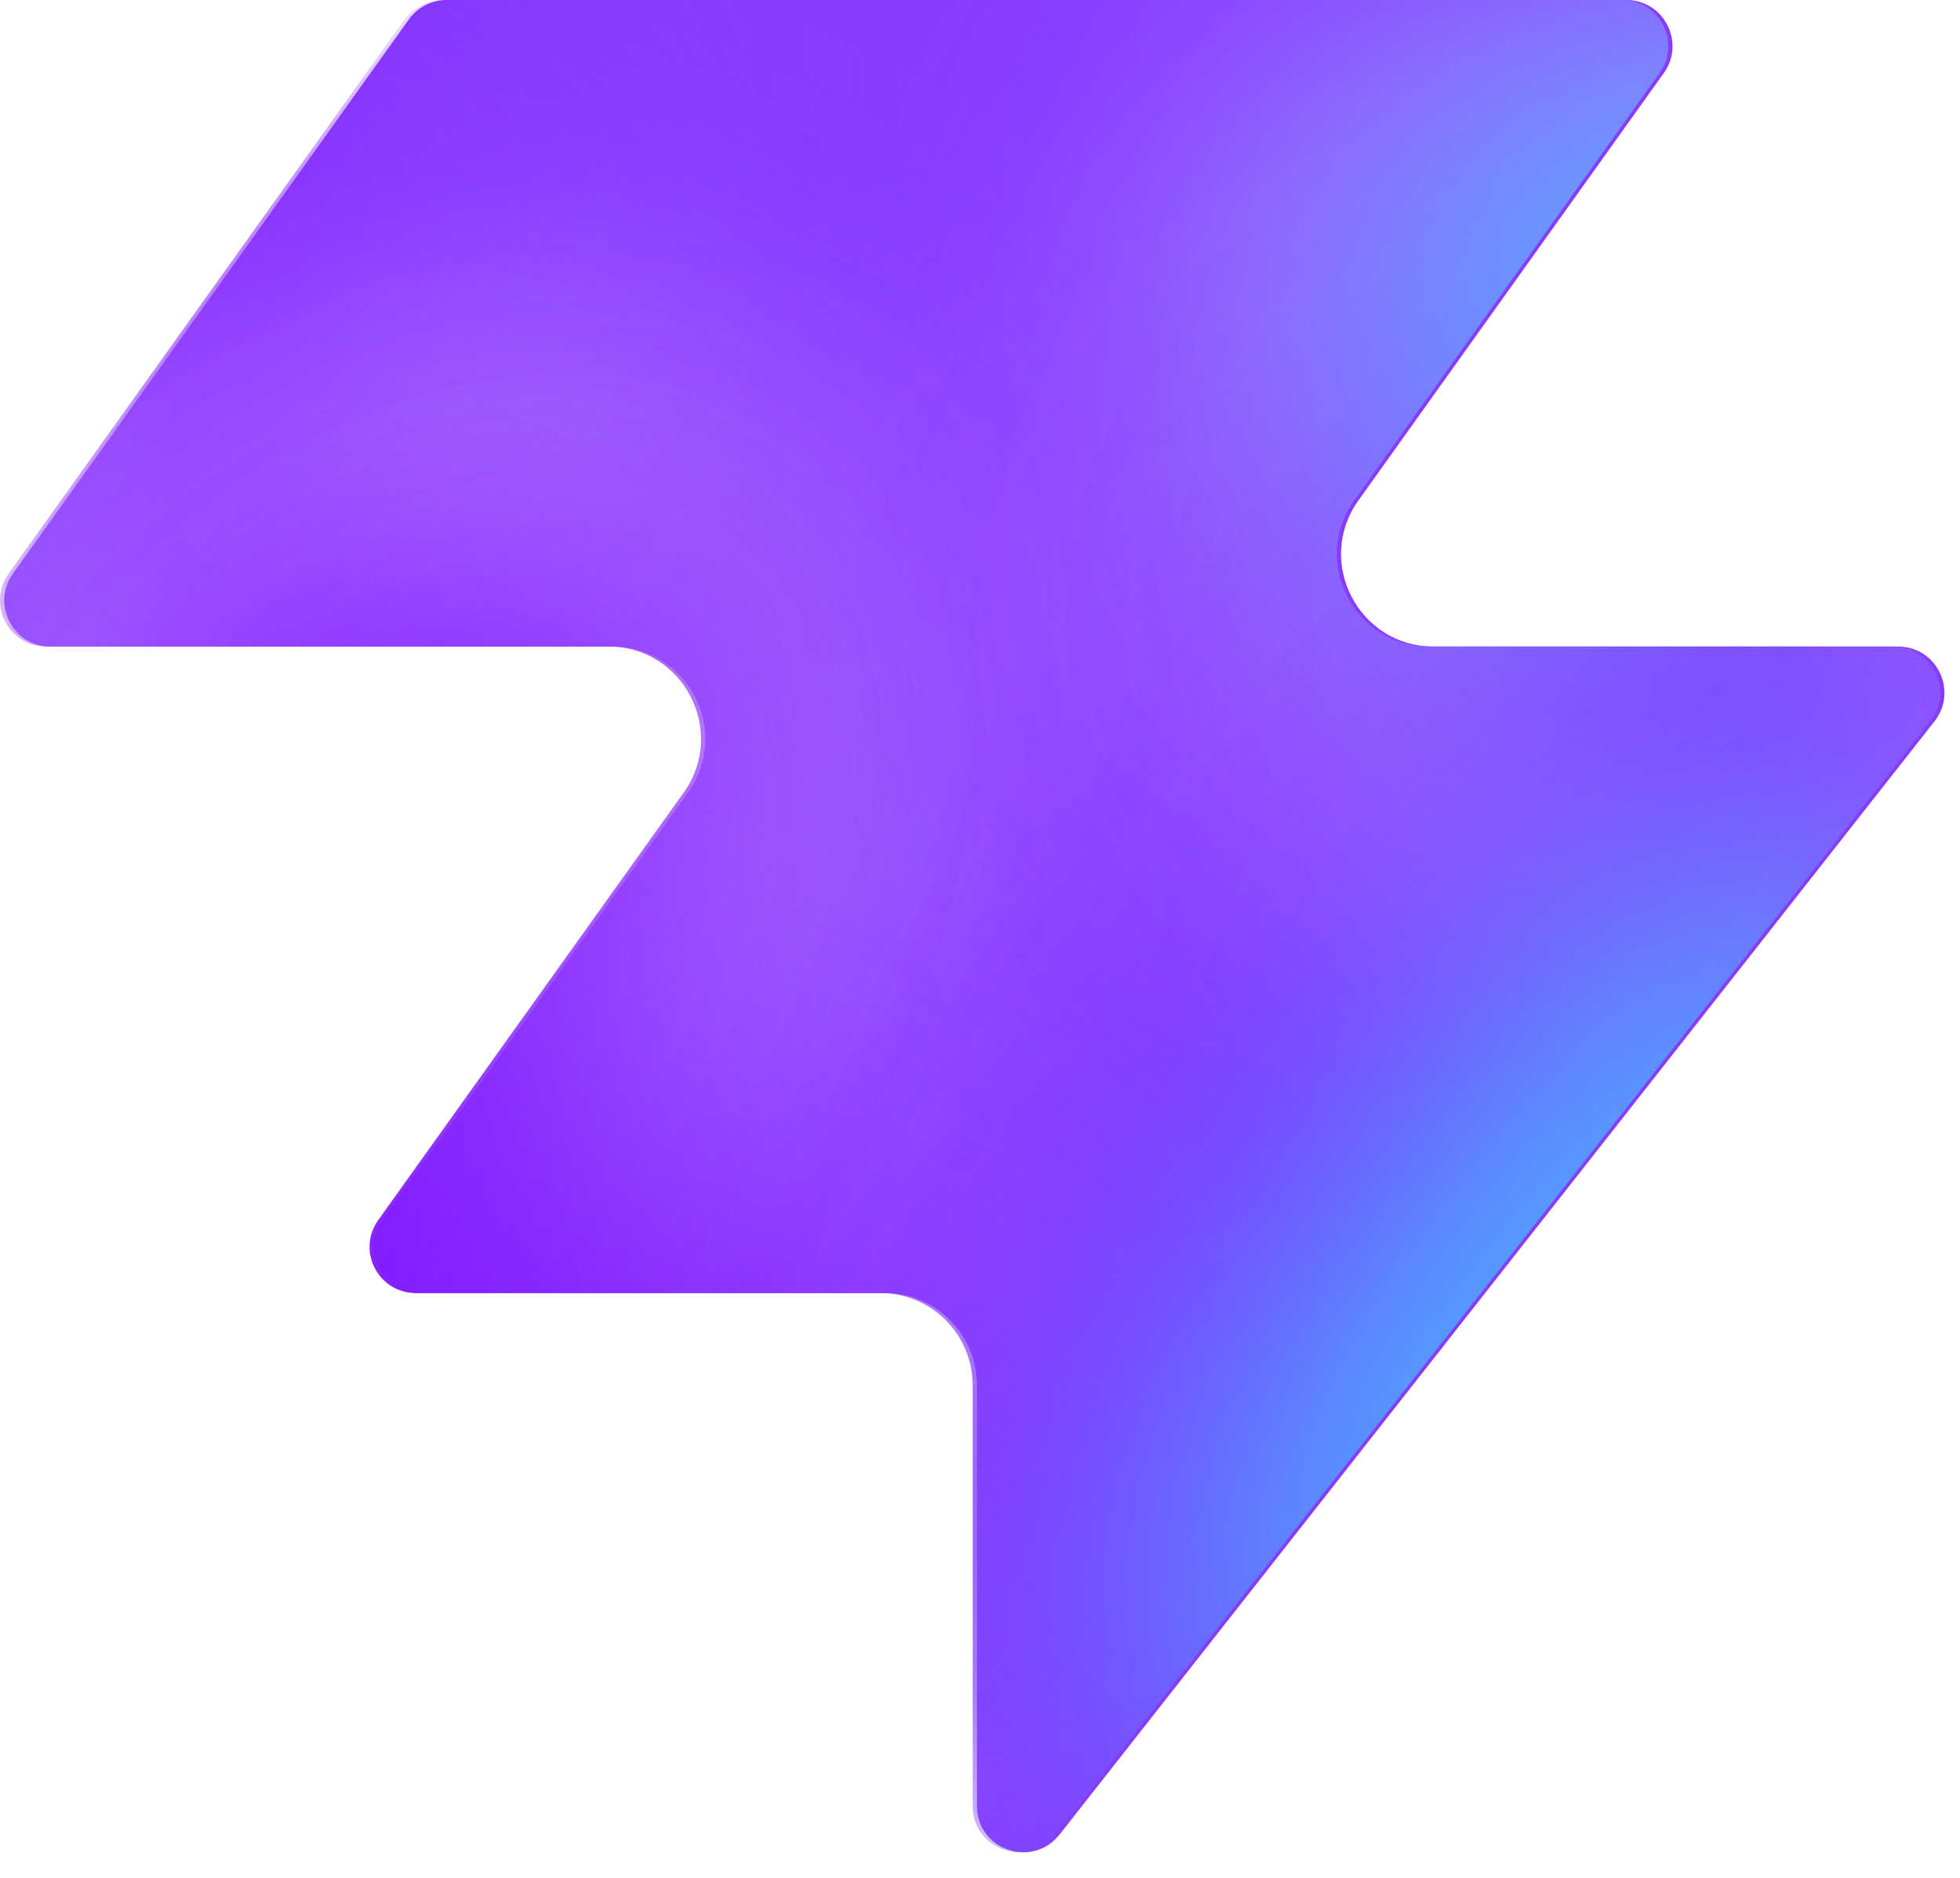
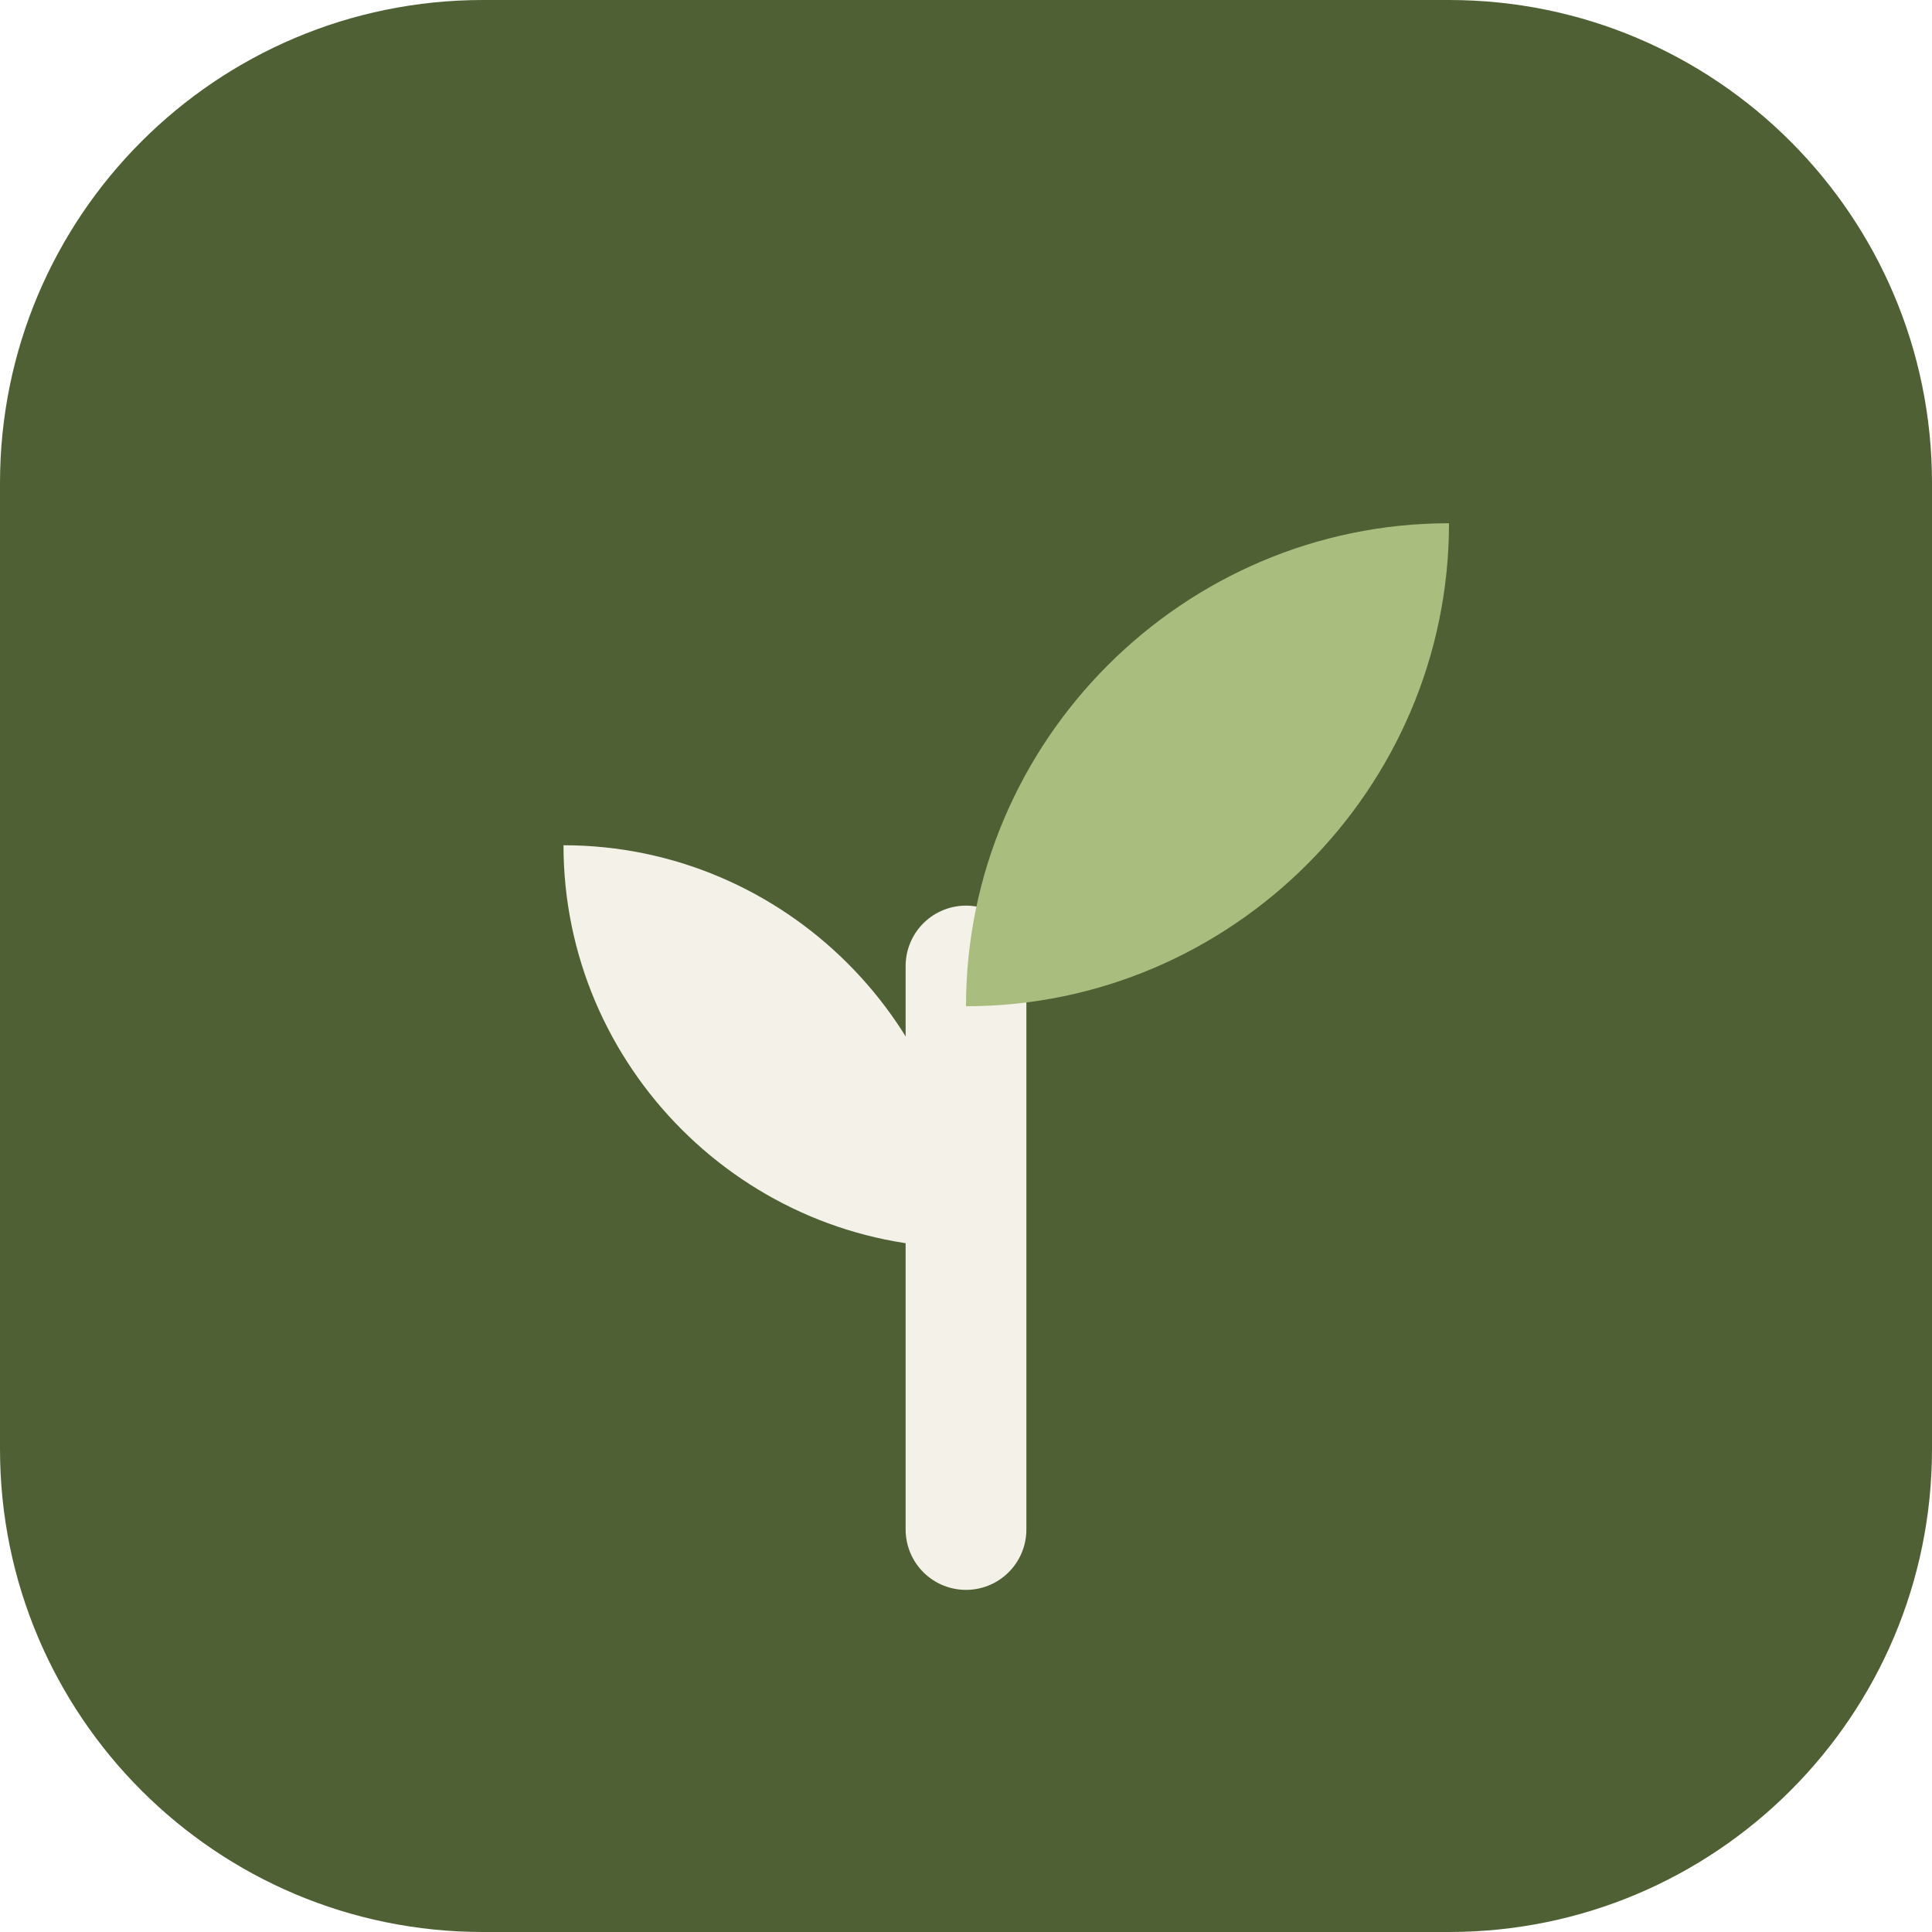
- <svg xmlns="http://www.w3.org/2000/svg" width="48" height="46" fill="none" viewBox="0 0 48 46">
-   <path fill="#863bff" d="M25.946 44.938c-.664.845-2.021.375-2.021-.698V33.937a2.26 2.26 0 0 0-2.262-2.262H10.287c-.92 0-1.456-1.04-.92-1.788l7.48-10.471c1.07-1.497 0-3.578-1.842-3.578H1.237c-.92 0-1.456-1.04-.92-1.788L10.013.474c.214-.297.556-.474.92-.474h28.894c.92 0 1.456 1.04.92 1.788l-7.48 10.471c-1.07 1.498 0 3.579 1.842 3.579h11.377c.943 0 1.473 1.088.89 1.83L25.947 44.94z" style="fill:#863bff;fill:color(display-p3 .525 .23 1);fill-opacity:1" />
-   <mask id="a" width="48" height="46" x="0" y="0" maskUnits="userSpaceOnUse" style="mask-type:alpha">
-     <path fill="#000" d="M25.842 44.938c-.664.844-2.021.375-2.021-.698V33.937a2.26 2.26 0 0 0-2.262-2.262H10.183c-.92 0-1.456-1.04-.92-1.788l7.48-10.471c1.07-1.498 0-3.579-1.842-3.579H1.133c-.92 0-1.456-1.04-.92-1.787L9.91.473c.214-.297.556-.474.92-.474h28.894c.92 0 1.456 1.04.92 1.788l-7.48 10.471c-1.07 1.498 0 3.578 1.842 3.578h11.377c.943 0 1.473 1.088.89 1.832L25.843 44.94z" style="fill:#000;fill-opacity:1" />
-   </mask>
-   <g mask="url(#a)">
-     <g filter="url(#b)">
-       <ellipse cx="5.508" cy="14.704" fill="#ede6ff" rx="5.508" ry="14.704" style="fill:#ede6ff;fill:color(display-p3 .927 .903 1);fill-opacity:1" transform="matrix(.00324 1 1 -.00324 -4.47 31.516)" />
-     </g>
-     <g filter="url(#c)">
-       <ellipse cx="10.399" cy="29.851" fill="#ede6ff" rx="10.399" ry="29.851" style="fill:#ede6ff;fill:color(display-p3 .927 .903 1);fill-opacity:1" transform="matrix(.00324 1 1 -.00324 -39.328 7.883)" />
-     </g>
-     <g filter="url(#d)">
-       <ellipse cx="5.508" cy="30.487" fill="#7e14ff" rx="5.508" ry="30.487" style="fill:#7e14ff;fill:color(display-p3 .492 .077 1);fill-opacity:1" transform="rotate(89.814 -25.913 -14.639)scale(1 -1)" />
-     </g>
-     <g filter="url(#e)">
-       <ellipse cx="5.508" cy="30.599" fill="#7e14ff" rx="5.508" ry="30.599" style="fill:#7e14ff;fill:color(display-p3 .492 .077 1);fill-opacity:1" transform="rotate(89.814 -32.644 -3.334)scale(1 -1)" />
-     </g>
-     <g filter="url(#f)">
-       <ellipse cx="5.508" cy="30.599" fill="#7e14ff" rx="5.508" ry="30.599" style="fill:#7e14ff;fill:color(display-p3 .492 .077 1);fill-opacity:1" transform="matrix(.00324 1 1 -.00324 -34.34 30.47)" />
-     </g>
-     <g filter="url(#g)">
-       <ellipse cx="14.072" cy="22.078" fill="#ede6ff" rx="14.072" ry="22.078" style="fill:#ede6ff;fill:color(display-p3 .927 .903 1);fill-opacity:1" transform="rotate(93.35 24.506 48.493)scale(-1 1)" />
-     </g>
-     <g filter="url(#h)">
-       <ellipse cx="3.47" cy="21.501" fill="#7e14ff" rx="3.47" ry="21.501" style="fill:#7e14ff;fill:color(display-p3 .492 .077 1);fill-opacity:1" transform="rotate(89.009 28.708 47.59)scale(-1 1)" />
-     </g>
-     <g filter="url(#i)">
-       <ellipse cx="3.47" cy="21.501" fill="#7e14ff" rx="3.47" ry="21.501" style="fill:#7e14ff;fill:color(display-p3 .492 .077 1);fill-opacity:1" transform="rotate(89.009 28.708 47.59)scale(-1 1)" />
-     </g>
-     <g filter="url(#j)">
-       <ellipse cx=".387" cy="8.972" fill="#7e14ff" rx="4.407" ry="29.108" style="fill:#7e14ff;fill:color(display-p3 .492 .077 1);fill-opacity:1" transform="rotate(39.51 .387 8.972)" />
-     </g>
-     <g filter="url(#k)">
-       <ellipse cx="47.523" cy="-6.092" fill="#7e14ff" rx="4.407" ry="29.108" style="fill:#7e14ff;fill:color(display-p3 .492 .077 1);fill-opacity:1" transform="rotate(37.892 47.523 -6.092)" />
-     </g>
-     <g filter="url(#l)">
-       <ellipse cx="41.412" cy="6.333" fill="#47bfff" rx="5.971" ry="9.665" style="fill:#47bfff;fill:color(display-p3 .28 .748 1);fill-opacity:1" transform="rotate(37.892 41.412 6.333)" />
-     </g>
-     <g filter="url(#m)">
-       <ellipse cx="-1.879" cy="38.332" fill="#7e14ff" rx="4.407" ry="29.108" style="fill:#7e14ff;fill:color(display-p3 .492 .077 1);fill-opacity:1" transform="rotate(37.892 -1.88 38.332)" />
-     </g>
-     <g filter="url(#n)">
-       <ellipse cx="-1.879" cy="38.332" fill="#7e14ff" rx="4.407" ry="29.108" style="fill:#7e14ff;fill:color(display-p3 .492 .077 1);fill-opacity:1" transform="rotate(37.892 -1.88 38.332)" />
-     </g>
-     <g filter="url(#o)">
-       <ellipse cx="35.651" cy="29.907" fill="#7e14ff" rx="4.407" ry="29.108" style="fill:#7e14ff;fill:color(display-p3 .492 .077 1);fill-opacity:1" transform="rotate(37.892 35.651 29.907)" />
-     </g>
-     <g filter="url(#p)">
-       <ellipse cx="38.418" cy="32.4" fill="#47bfff" rx="5.971" ry="15.297" style="fill:#47bfff;fill:color(display-p3 .28 .748 1);fill-opacity:1" transform="rotate(37.892 38.418 32.4)" />
-     </g>
-   </g>
-   <defs>
-     <filter id="b" width="60.045" height="41.654" x="-19.77" y="16.149" color-interpolation-filters="sRGB" filterUnits="userSpaceOnUse">
-       <feFlood flood-opacity="0" result="BackgroundImageFix" />
-       <feBlend in="SourceGraphic" in2="BackgroundImageFix" result="shape" />
-       <feGaussianBlur result="effect1_foregroundBlur_2002_17158" stdDeviation="7.659" />
-     </filter>
-     <filter id="c" width="90.34" height="51.437" x="-54.613" y="-7.533" color-interpolation-filters="sRGB" filterUnits="userSpaceOnUse">
-       <feFlood flood-opacity="0" result="BackgroundImageFix" />
-       <feBlend in="SourceGraphic" in2="BackgroundImageFix" result="shape" />
-       <feGaussianBlur result="effect1_foregroundBlur_2002_17158" stdDeviation="7.659" />
-     </filter>
-     <filter id="d" width="79.355" height="29.4" x="-49.64" y="2.03" color-interpolation-filters="sRGB" filterUnits="userSpaceOnUse">
-       <feFlood flood-opacity="0" result="BackgroundImageFix" />
-       <feBlend in="SourceGraphic" in2="BackgroundImageFix" result="shape" />
-       <feGaussianBlur result="effect1_foregroundBlur_2002_17158" stdDeviation="4.596" />
-     </filter>
-     <filter id="e" width="79.579" height="29.4" x="-45.045" y="20.029" color-interpolation-filters="sRGB" filterUnits="userSpaceOnUse">
-       <feFlood flood-opacity="0" result="BackgroundImageFix" />
-       <feBlend in="SourceGraphic" in2="BackgroundImageFix" result="shape" />
-       <feGaussianBlur result="effect1_foregroundBlur_2002_17158" stdDeviation="4.596" />
-     </filter>
-     <filter id="f" width="79.579" height="29.4" x="-43.513" y="21.178" color-interpolation-filters="sRGB" filterUnits="userSpaceOnUse">
-       <feFlood flood-opacity="0" result="BackgroundImageFix" />
-       <feBlend in="SourceGraphic" in2="BackgroundImageFix" result="shape" />
-       <feGaussianBlur result="effect1_foregroundBlur_2002_17158" stdDeviation="4.596" />
-     </filter>
-     <filter id="g" width="74.749" height="58.852" x="15.756" y="-17.901" color-interpolation-filters="sRGB" filterUnits="userSpaceOnUse">
-       <feFlood flood-opacity="0" result="BackgroundImageFix" />
-       <feBlend in="SourceGraphic" in2="BackgroundImageFix" result="shape" />
-       <feGaussianBlur result="effect1_foregroundBlur_2002_17158" stdDeviation="7.659" />
-     </filter>
-     <filter id="h" width="61.377" height="25.362" x="23.548" y="2.284" color-interpolation-filters="sRGB" filterUnits="userSpaceOnUse">
-       <feFlood flood-opacity="0" result="BackgroundImageFix" />
-       <feBlend in="SourceGraphic" in2="BackgroundImageFix" result="shape" />
-       <feGaussianBlur result="effect1_foregroundBlur_2002_17158" stdDeviation="4.596" />
-     </filter>
-     <filter id="i" width="61.377" height="25.362" x="23.548" y="2.284" color-interpolation-filters="sRGB" filterUnits="userSpaceOnUse">
-       <feFlood flood-opacity="0" result="BackgroundImageFix" />
-       <feBlend in="SourceGraphic" in2="BackgroundImageFix" result="shape" />
-       <feGaussianBlur result="effect1_foregroundBlur_2002_17158" stdDeviation="4.596" />
-     </filter>
-     <filter id="j" width="56.045" height="63.649" x="-27.636" y="-22.853" color-interpolation-filters="sRGB" filterUnits="userSpaceOnUse">
-       <feFlood flood-opacity="0" result="BackgroundImageFix" />
-       <feBlend in="SourceGraphic" in2="BackgroundImageFix" result="shape" />
-       <feGaussianBlur result="effect1_foregroundBlur_2002_17158" stdDeviation="4.596" />
-     </filter>
-     <filter id="k" width="54.814" height="64.646" x="20.116" y="-38.415" color-interpolation-filters="sRGB" filterUnits="userSpaceOnUse">
-       <feFlood flood-opacity="0" result="BackgroundImageFix" />
-       <feBlend in="SourceGraphic" in2="BackgroundImageFix" result="shape" />
-       <feGaussianBlur result="effect1_foregroundBlur_2002_17158" stdDeviation="4.596" />
-     </filter>
-     <filter id="l" width="33.541" height="35.313" x="24.641" y="-11.323" color-interpolation-filters="sRGB" filterUnits="userSpaceOnUse">
-       <feFlood flood-opacity="0" result="BackgroundImageFix" />
-       <feBlend in="SourceGraphic" in2="BackgroundImageFix" result="shape" />
-       <feGaussianBlur result="effect1_foregroundBlur_2002_17158" stdDeviation="4.596" />
-     </filter>
-     <filter id="m" width="54.814" height="64.646" x="-29.286" y="6.009" color-interpolation-filters="sRGB" filterUnits="userSpaceOnUse">
-       <feFlood flood-opacity="0" result="BackgroundImageFix" />
-       <feBlend in="SourceGraphic" in2="BackgroundImageFix" result="shape" />
-       <feGaussianBlur result="effect1_foregroundBlur_2002_17158" stdDeviation="4.596" />
-     </filter>
-     <filter id="n" width="54.814" height="64.646" x="-29.286" y="6.009" color-interpolation-filters="sRGB" filterUnits="userSpaceOnUse">
-       <feFlood flood-opacity="0" result="BackgroundImageFix" />
-       <feBlend in="SourceGraphic" in2="BackgroundImageFix" result="shape" />
-       <feGaussianBlur result="effect1_foregroundBlur_2002_17158" stdDeviation="4.596" />
-     </filter>
-     <filter id="o" width="54.814" height="64.646" x="8.244" y="-2.416" color-interpolation-filters="sRGB" filterUnits="userSpaceOnUse">
-       <feFlood flood-opacity="0" result="BackgroundImageFix" />
-       <feBlend in="SourceGraphic" in2="BackgroundImageFix" result="shape" />
-       <feGaussianBlur result="effect1_foregroundBlur_2002_17158" stdDeviation="4.596" />
-     </filter>
-     <filter id="p" width="39.409" height="43.623" x="18.713" y="10.588" color-interpolation-filters="sRGB" filterUnits="userSpaceOnUse">
-       <feFlood flood-opacity="0" result="BackgroundImageFix" />
-       <feBlend in="SourceGraphic" in2="BackgroundImageFix" result="shape" />
-       <feGaussianBlur result="effect1_foregroundBlur_2002_17158" stdDeviation="4.596" />
-     </filter>
-   </defs>
+ <svg xmlns="http://www.w3.org/2000/svg" width="48" height="48" viewBox="0 0 48 48" role="img" aria-label="La Carta de Hoy">
+   <rect width="48" height="48" rx="12" fill="#4f6134" />
+   <path d="M24 38V24" stroke="#f4f1e8" stroke-width="3" stroke-linecap="round" />
+   <path d="M24 25c0-6.6 5.4-12 12-12 0 6.6-5.4 12-12 12Z" fill="#a9bd7e" />
+   <path d="M24 31c0-5.5-4.5-10-10-10 0 5.5 4.5 10 10 10Z" fill="#f4f1e8" />
</svg>
